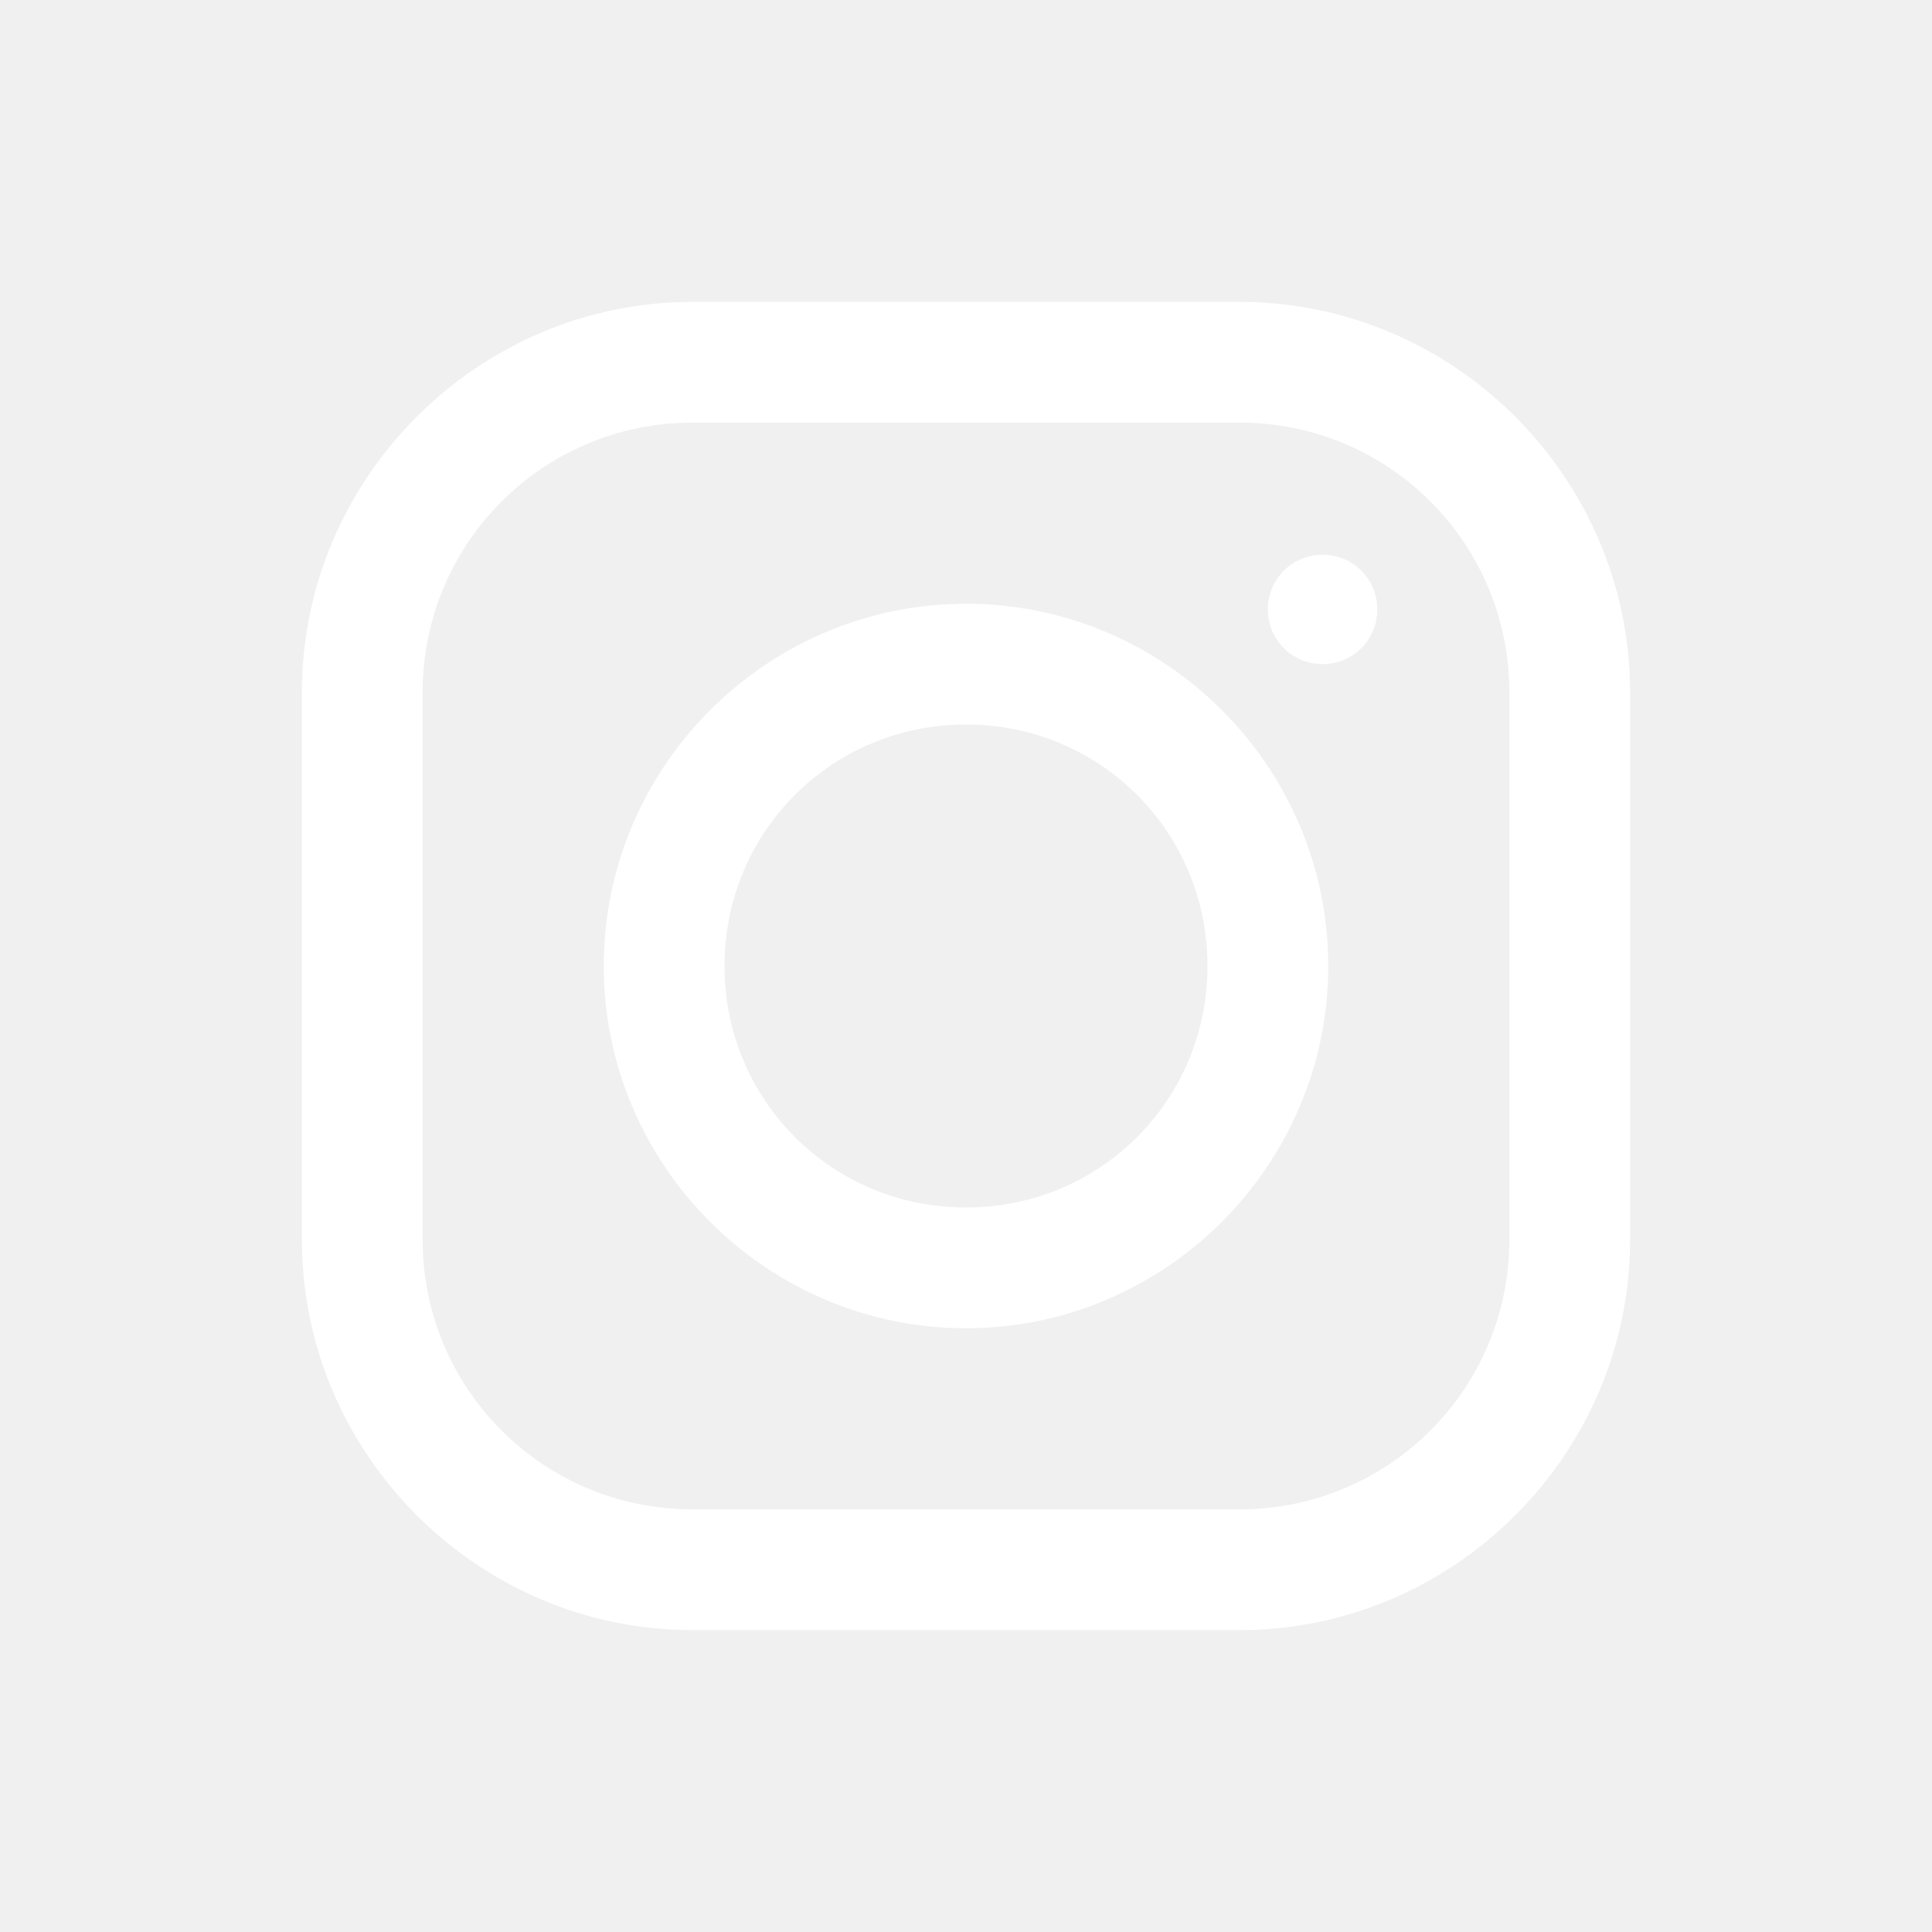
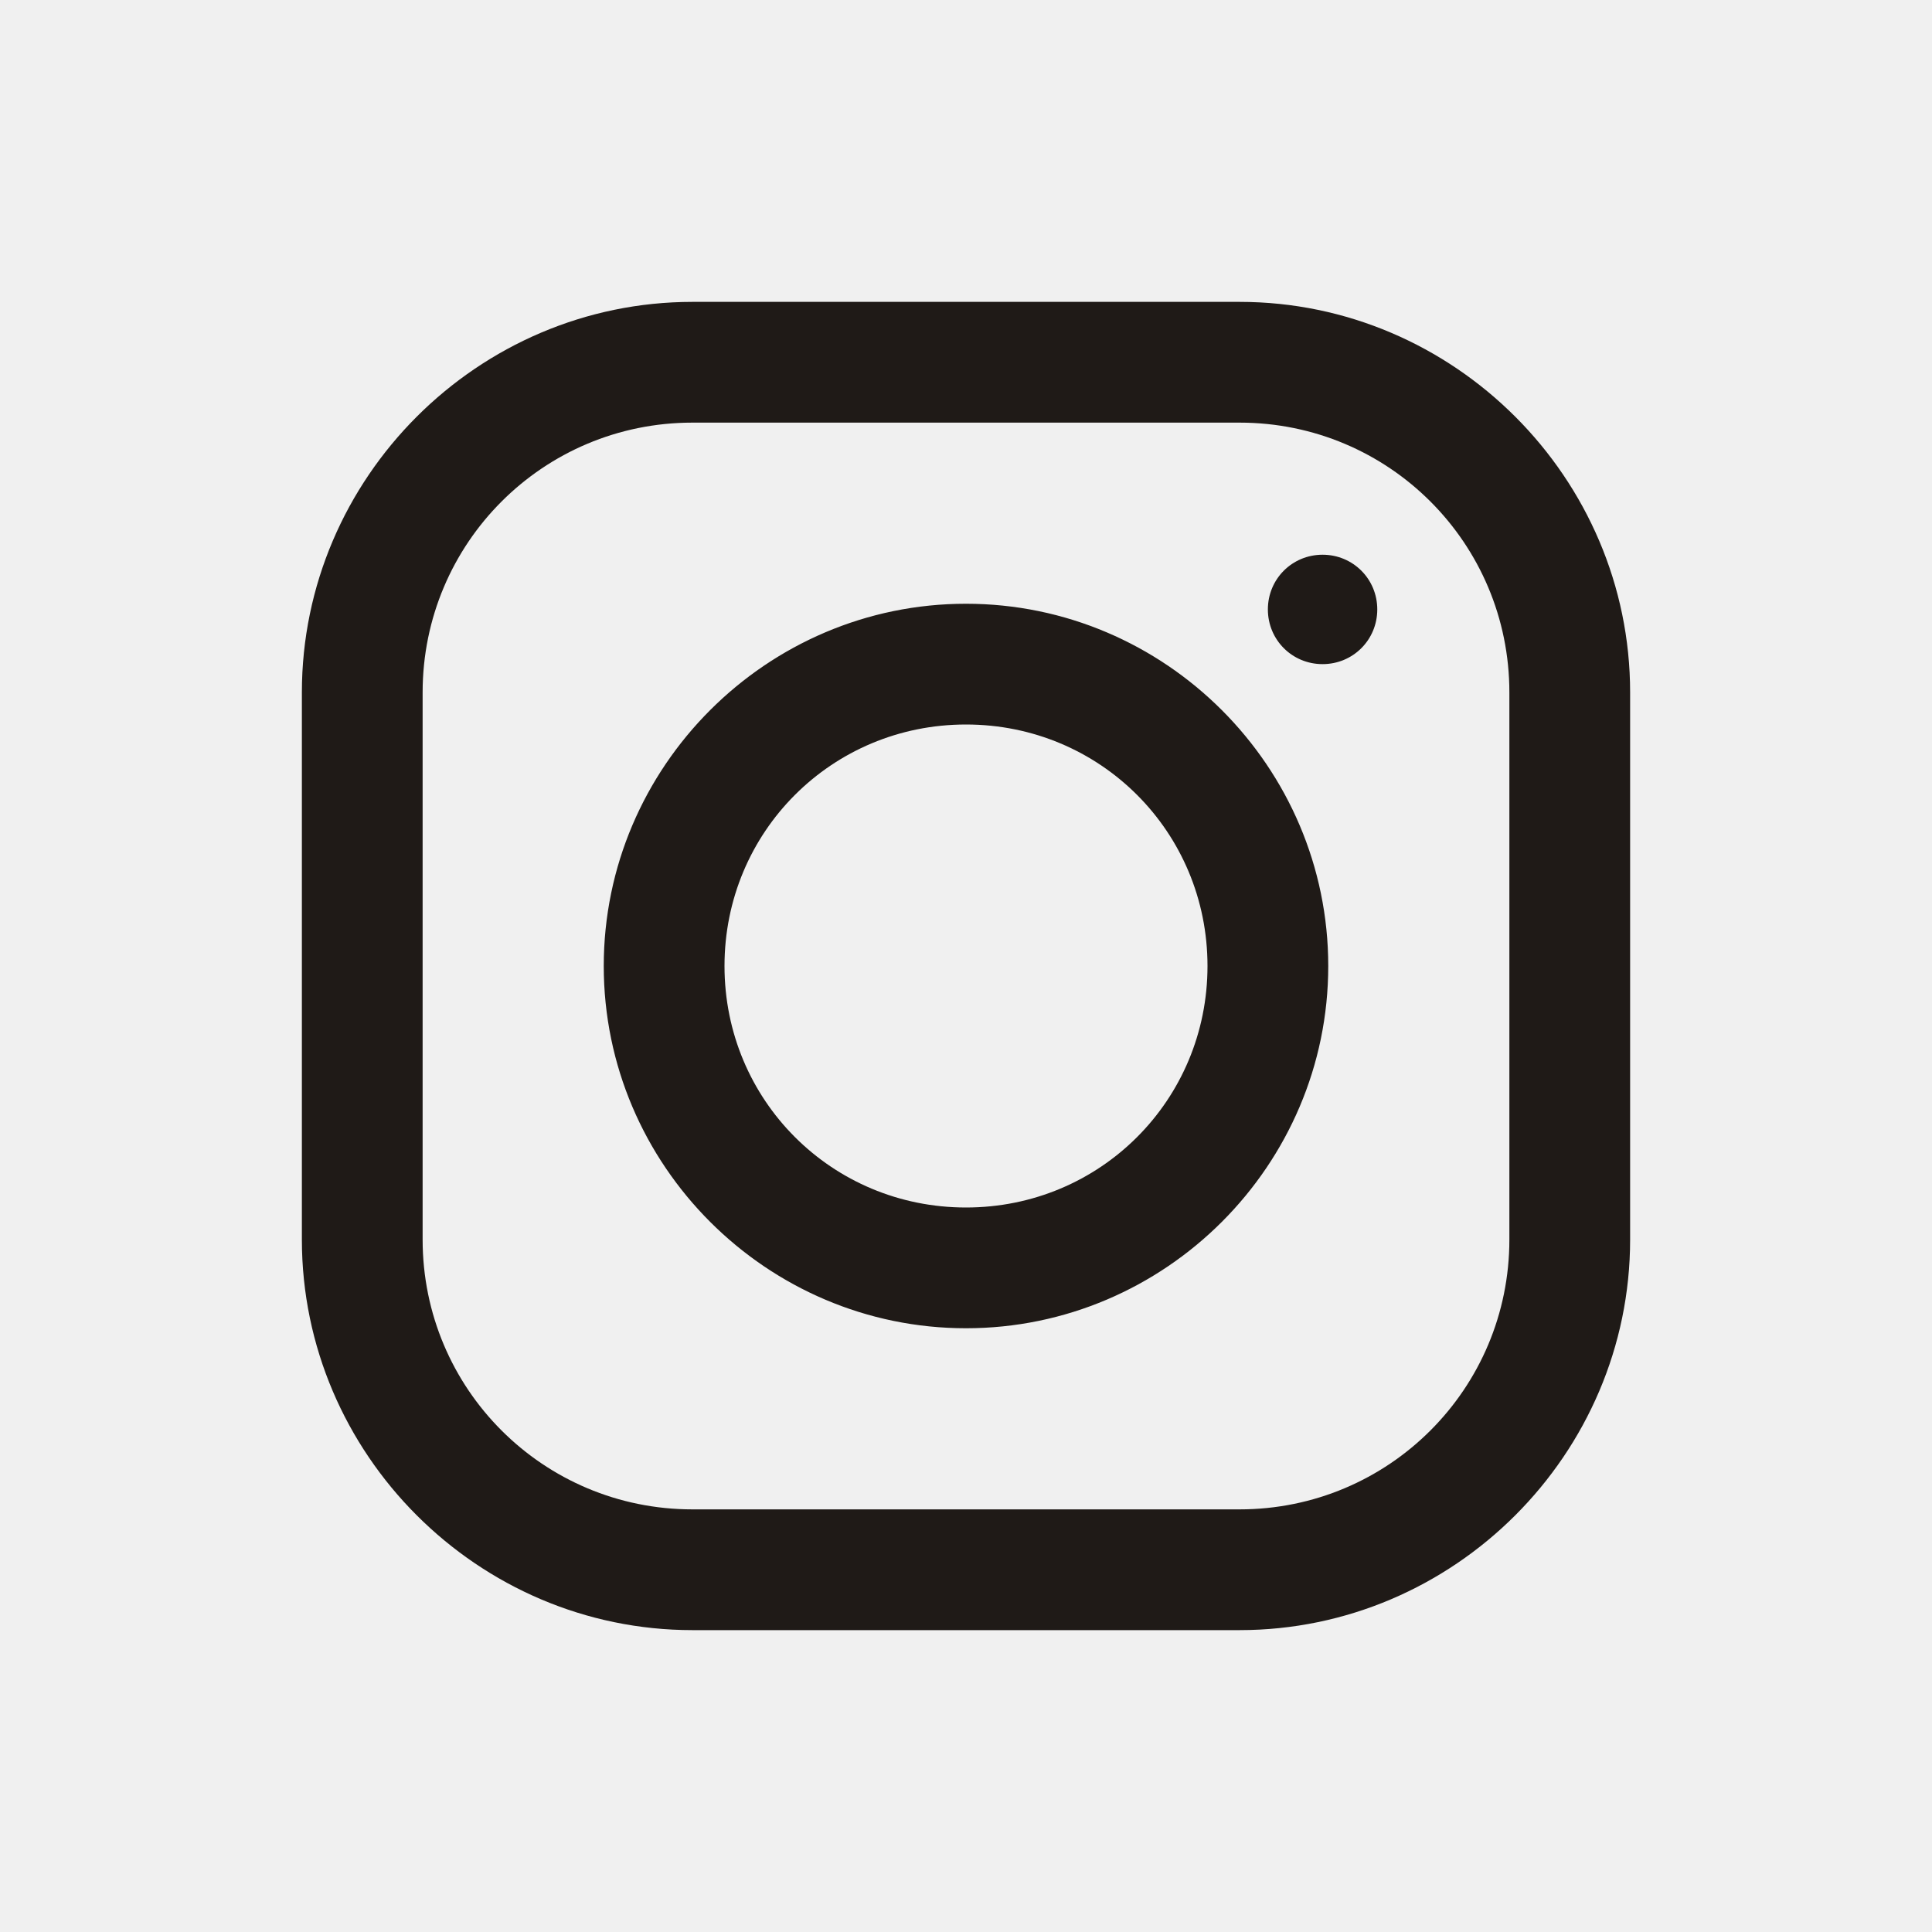
<svg xmlns="http://www.w3.org/2000/svg" x="0px" y="0px" width="60" height="60" viewBox="0 0 32 32">
-   <path fill="#ffffff" d="M 11.469 5 C 7.918 5 5 7.914 5 11.469 L 5 20.531 C 5 24.082 7.914 27 11.469 27 L 20.531 27 C 24.082 27 27 24.086 27 20.531 L 27 11.469 C 27 7.918 24.086 5 20.531 5 Z M 11.469 7 L 20.531 7 C 23.004 7 25 8.996 25 11.469 L 25 20.531 C 25 23.004 23.004 25 20.531 25 L 11.469 25 C 8.996 25 7 23.004 7 20.531 L 7 11.469 C 7 8.996 8.996 7 11.469 7 Z M 21.906 9.188 C 21.402 9.188 21 9.59 21 10.094 C 21 10.598 21.402 11 21.906 11 C 22.41 11 22.812 10.598 22.812 10.094 C 22.812 9.59 22.41 9.188 21.906 9.188 Z M 16 10 C 12.699 10 10 12.699 10 16 C 10 19.301 12.699 22 16 22 C 19.301 22 22 19.301 22 16 C 22 12.699 19.301 10 16 10 Z M 16 12 C 18.223 12 20 13.777 20 16 C 20 18.223 18.223 20 16 20 C 13.777 20 12 18.223 12 16 C 12 13.777 13.777 12 16 12 Z" />
+   <path fill="#1F1A17" d="M 11.469 5 C 7.918 5 5 7.914 5 11.469 L 5 20.531 C 5 24.082 7.914 27 11.469 27 L 20.531 27 C 24.082 27 27 24.086 27 20.531 L 27 11.469 C 27 7.918 24.086 5 20.531 5 Z M 11.469 7 L 20.531 7 C 23.004 7 25 8.996 25 11.469 L 25 20.531 C 25 23.004 23.004 25 20.531 25 L 11.469 25 C 8.996 25 7 23.004 7 20.531 L 7 11.469 C 7 8.996 8.996 7 11.469 7 Z M 21.906 9.188 C 21.402 9.188 21 9.59 21 10.094 C 21 10.598 21.402 11 21.906 11 C 22.41 11 22.812 10.598 22.812 10.094 C 22.812 9.59 22.41 9.188 21.906 9.188 Z M 16 10 C 12.699 10 10 12.699 10 16 C 10 19.301 12.699 22 16 22 C 19.301 22 22 19.301 22 16 C 22 12.699 19.301 10 16 10 Z M 16 12 C 18.223 12 20 13.777 20 16 C 20 18.223 18.223 20 16 20 C 13.777 20 12 18.223 12 16 C 12 13.777 13.777 12 16 12 Z" />
</svg>
